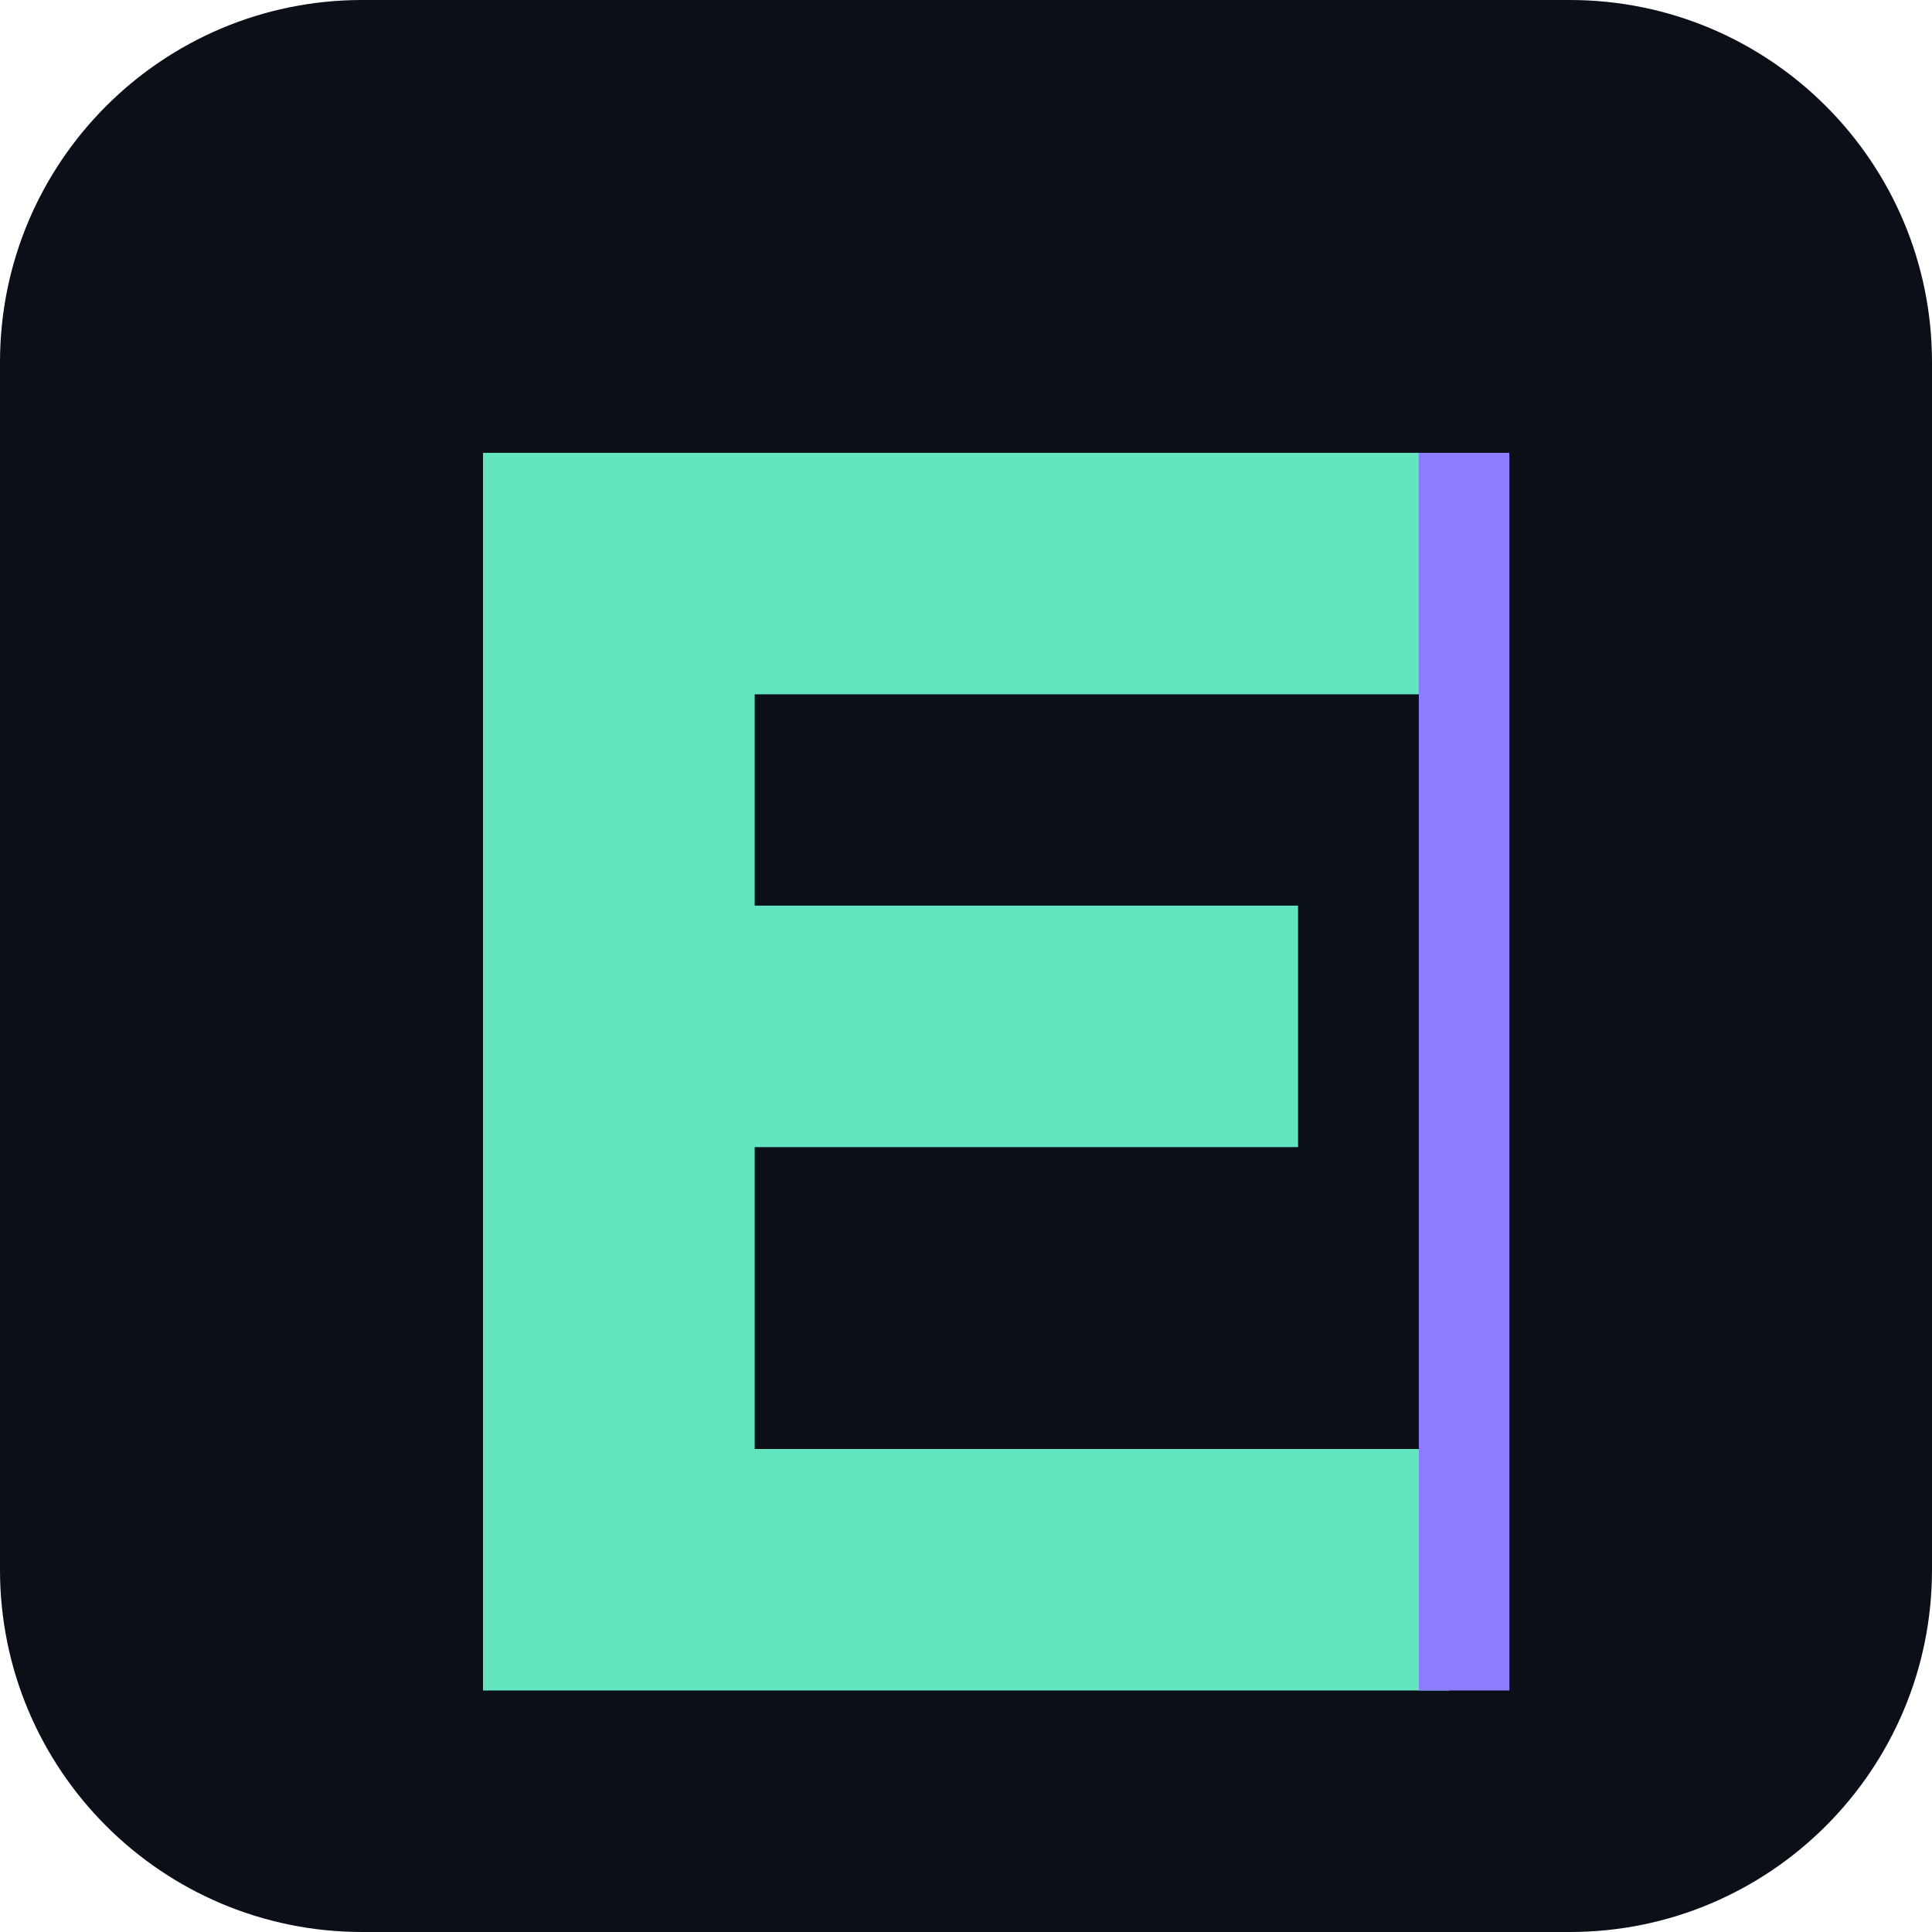
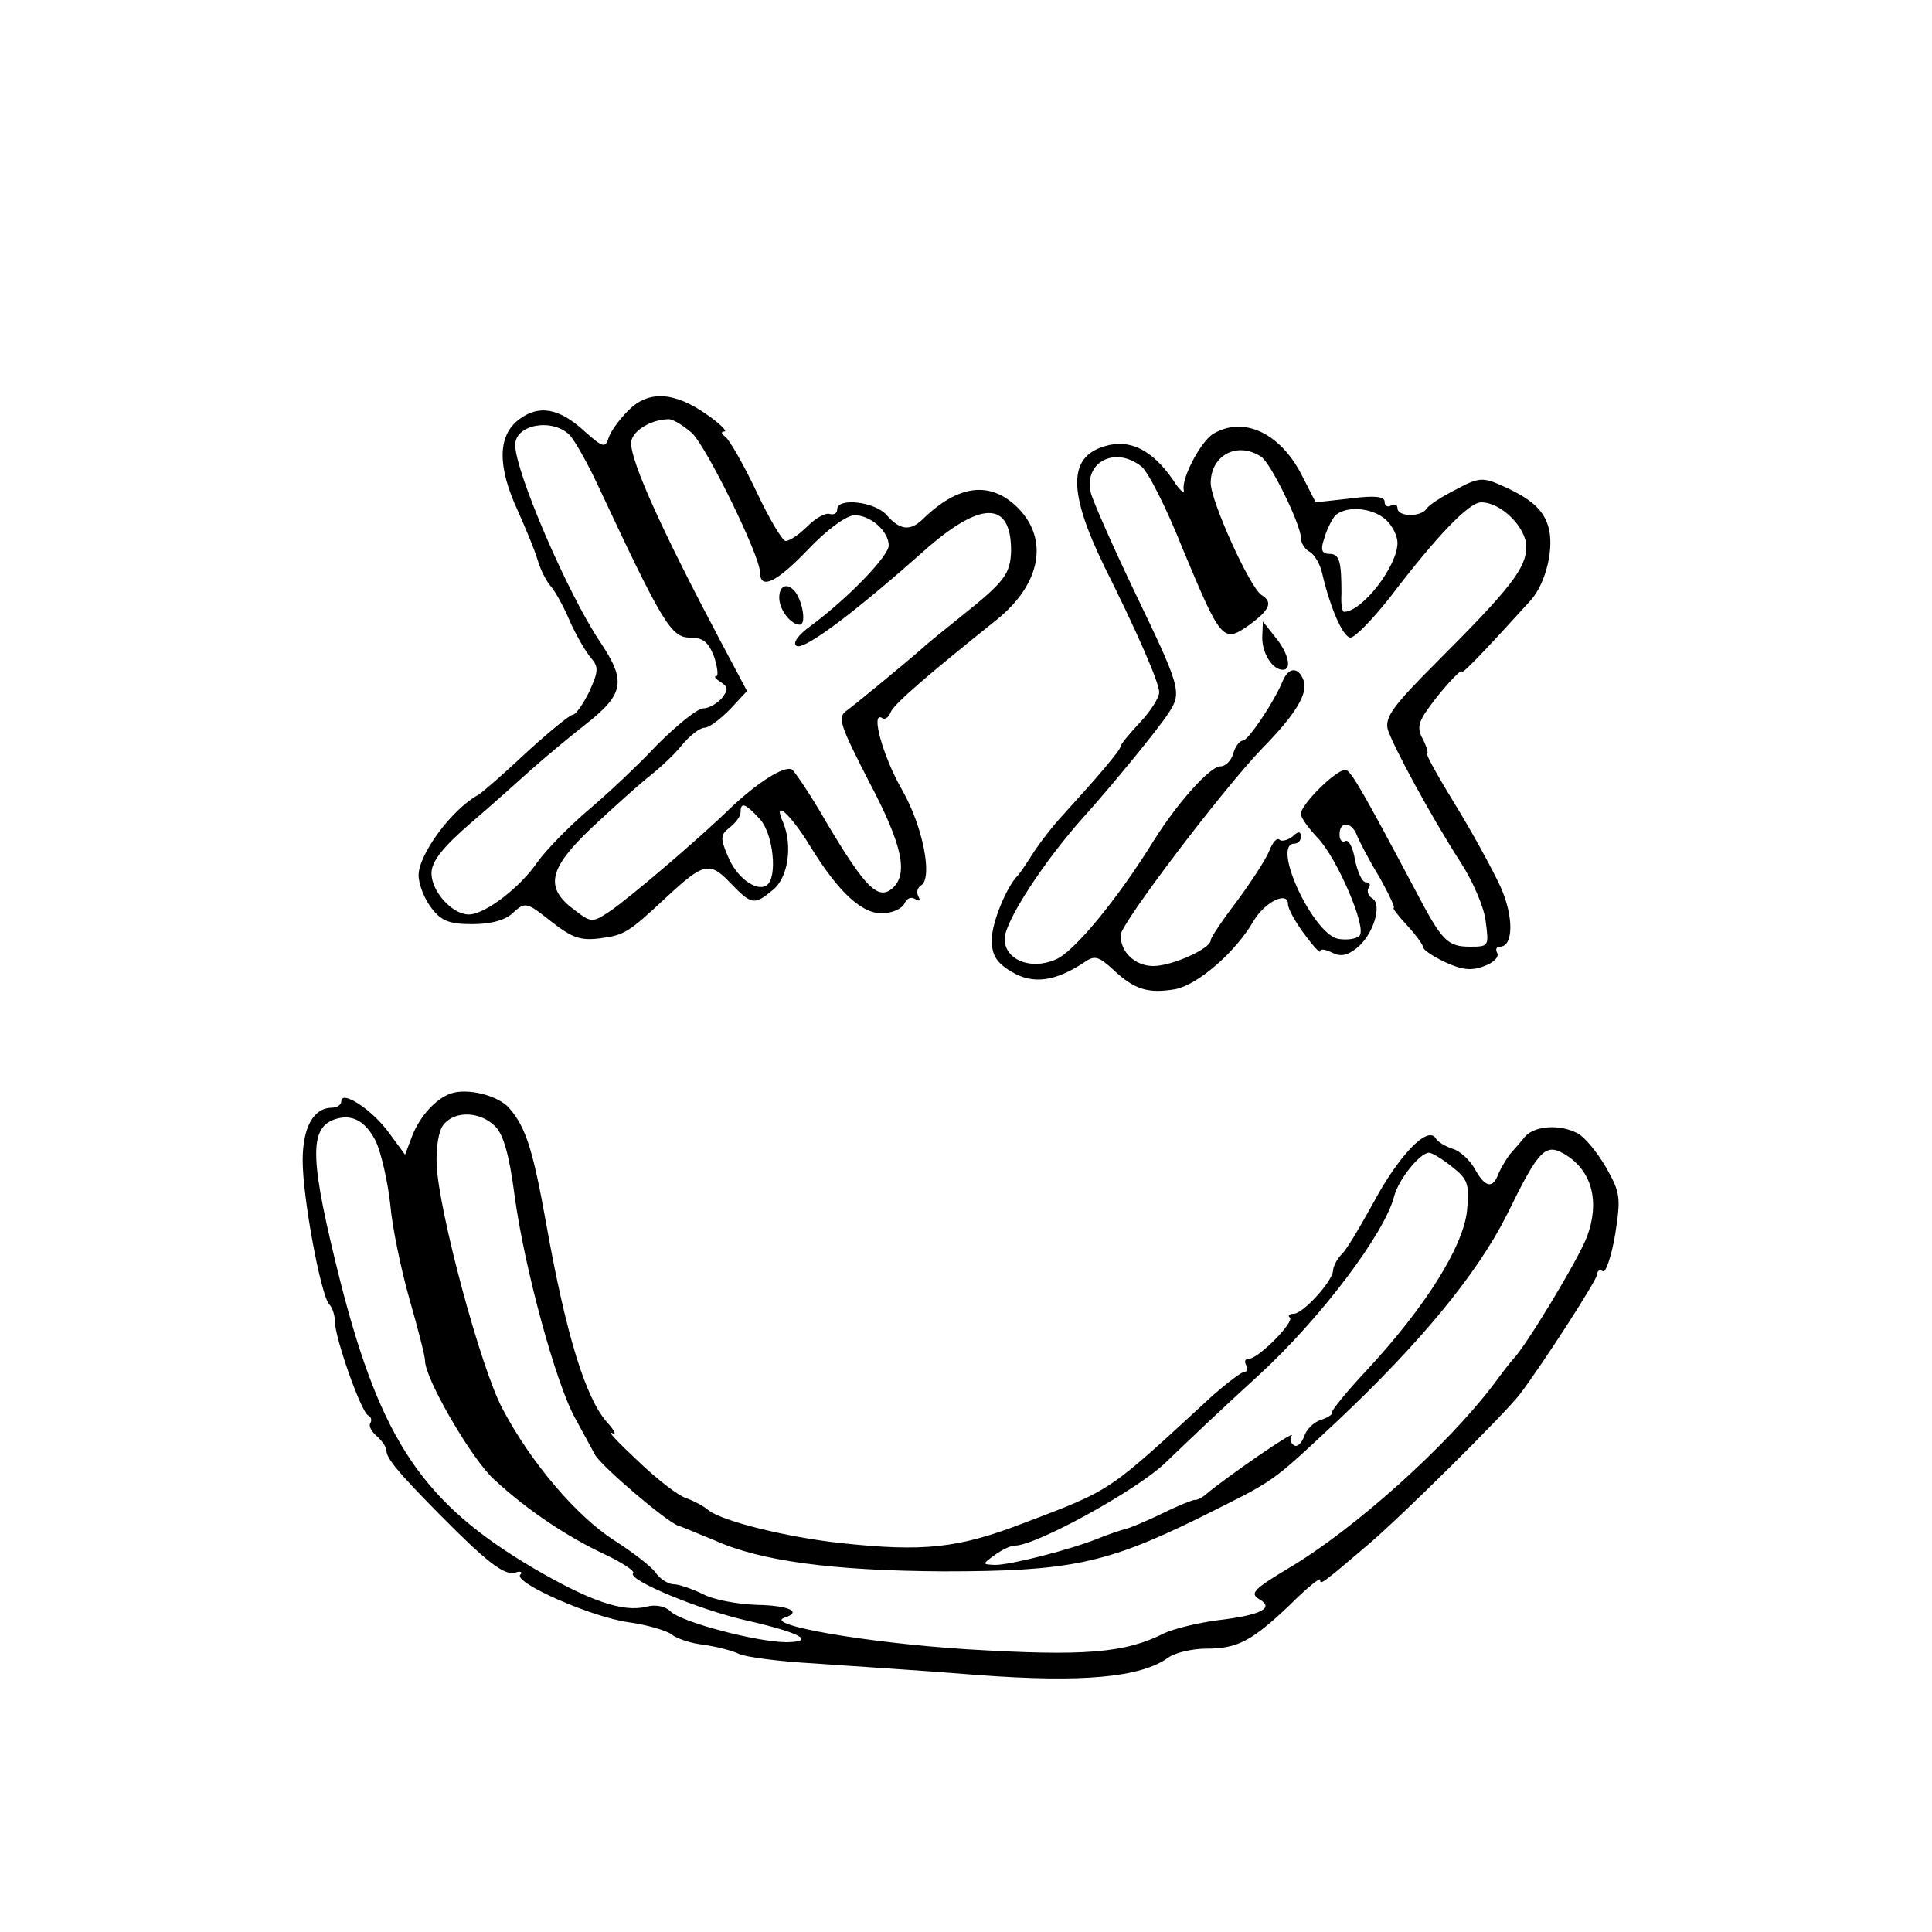
- <svg xmlns="http://www.w3.org/2000/svg" viewBox="0 0 64 64">
-   <rect width="64" height="64" rx="12" fill="#0b0f17" />
-   <path d="M16 15h31v8H25v7h18v8H25v10h23v8H16V15Z" fill="#63e6be" />
-   <path d="M47 15h3v41h-3z" fill="#8c7cff" />
+ <svg xmlns="http://www.w3.org/2000/svg" version="1.0" width="300pt" height="300pt" viewBox="0 0 300 300" preserveAspectRatio="xMidYMid meet">
+   <g transform="translate(0,300) scale(0.1,-0.1)" fill="#000000" stroke="none">
+     <path d="M976 2363 c-14 -14 -28 -33 -31 -43 -5 -16 -9 -15 -37 10 -40 37 -72 42 -103 18 -32 -25 -33 -72 -1 -141 13 -29 27 -63 31 -77 4 -14 13 -32 20 -40 7 -8 21 -33 30 -55 10 -22 25 -48 33 -57 12 -14 11 -21 -3 -52 -10 -20 -21 -36 -26 -36 -4 0 -36 -26 -70 -57 -34 -32 -68 -62 -76 -67 -42 -23 -93 -93 -93 -125 0 -14 9 -37 20 -51 15 -20 28 -25 63 -25 29 0 52 6 64 18 19 17 21 16 59 -14 32 -25 45 -30 76 -26 38 5 44 9 103 64 57 53 67 56 99 22 33 -34 37 -35 66 -11 24 19 31 69 16 105 -17 38 11 14 42 -37 45 -73 82 -107 115 -104 15 1 29 8 32 16 3 7 10 10 16 6 7 -4 9 -3 5 4 -3 6 -2 13 4 17 19 11 3 92 -29 148 -30 52 -50 124 -31 112 4 -3 10 1 13 9 5 13 59 59 165 144 68 55 81 124 33 173 -43 43 -93 37 -149 -18 -19 -18 -35 -16 -55 7 -18 21 -77 28 -77 9 0 -6 -5 -9 -12 -7 -6 2 -21 -6 -34 -19 -13 -13 -28 -23 -34 -23 -5 0 -26 35 -46 78 -20 42 -42 80 -48 84 -6 4 -7 8 -1 8 5 0 -7 12 -27 26 -51 36 -91 38 -122 7z m98 -35 c23 -21 106 -191 106 -216 0 -28 24 -18 73 33 31 33 62 55 74 55 25 0 53 -25 53 -47 0 -16 -61 -80 -120 -124 -21 -15 -30 -28 -23 -32 11 -7 88 50 197 147 89 79 136 79 136 1 -1 -36 -10 -48 -75 -100 -27 -22 -55 -44 -61 -50 -26 -23 -105 -88 -120 -99 -14 -10 -9 -23 35 -109 53 -100 62 -145 36 -167 -22 -18 -42 3 -100 100 -25 44 -51 82 -55 85 -12 7 -55 -21 -96 -60 -47 -46 -156 -139 -187 -160 -27 -18 -29 -18 -55 2 -46 34 -41 63 25 126 32 30 72 66 88 79 17 13 41 35 53 50 13 16 29 28 36 28 7 0 24 13 39 28 l27 29 -42 79 c-90 170 -138 276 -138 306 0 17 28 36 57 37 7 1 23 -9 37 -21z m-190 -3 c8 -8 29 -45 46 -82 98 -209 112 -233 141 -233 21 0 29 -7 38 -30 5 -16 7 -30 3 -30 -4 0 -1 -4 7 -9 12 -8 12 -12 2 -25 -8 -9 -21 -16 -29 -16 -9 0 -41 -26 -72 -57 -30 -32 -79 -78 -109 -103 -29 -25 -63 -60 -76 -78 -27 -40 -82 -82 -107 -82 -26 0 -58 36 -58 64 0 18 17 40 61 78 34 29 76 67 94 83 19 17 56 48 84 70 60 47 64 67 23 128 -51 76 -132 265 -132 306 0 32 57 42 84 16z m296 -597 c21 -23 28 -92 10 -103 -16 -10 -47 13 -60 46 -12 28 -11 33 3 44 9 7 17 17 17 24 0 16 7 14 30 -11z" />
+     <path d="M1210 2072 c0 -19 18 -42 32 -42 9 0 6 29 -5 48 -12 18 -27 15 -27 -6z" />
+     <path d="M1885 2327 c-19 -10 -50 -68 -47 -87 2 -8 -6 -2 -16 14 -33 48 -68 65 -107 53 -57 -17 -56 -72 0 -187 51 -102 85 -180 85 -195 0 -8 -13 -29 -30 -47 -16 -17 -30 -34 -30 -37 0 -6 -37 -49 -89 -106 -15 -16 -36 -43 -47 -60 -10 -16 -21 -32 -24 -35 -17 -17 -40 -73 -40 -99 0 -24 7 -36 31 -50 33 -20 68 -15 113 15 16 11 22 9 45 -12 33 -31 54 -37 96 -30 35 7 93 57 121 105 18 31 54 48 54 27 0 -7 11 -27 25 -46 14 -19 25 -31 25 -27 0 4 8 3 18 -2 13 -7 24 -5 39 7 25 20 40 67 24 77 -6 3 -9 11 -6 16 4 5 2 9 -4 9 -6 0 -13 16 -17 35 -3 19 -10 32 -15 29 -5 -3 -9 2 -9 10 0 22 19 20 27 -1 4 -10 19 -39 35 -65 15 -27 25 -48 22 -48 -2 0 7 -12 21 -27 14 -15 25 -31 25 -34 0 -4 15 -14 34 -23 26 -12 41 -14 61 -6 14 5 23 14 20 20 -3 5 -2 10 4 10 21 0 22 46 1 93 -12 26 -43 83 -70 127 -27 44 -47 80 -44 80 2 0 0 9 -6 21 -9 16 -8 25 3 42 20 30 57 71 57 64 0 -5 39 36 107 111 24 27 37 83 27 115 -8 26 -27 43 -72 63 -29 13 -36 13 -71 -6 -22 -11 -42 -24 -46 -30 -8 -13 -45 -13 -45 1 0 5 -4 7 -10 4 -5 -3 -10 -1 -10 6 0 8 -15 10 -53 5 l-54 -6 -22 43 c-33 64 -89 91 -136 64z m73 -36 c15 -9 62 -106 62 -126 0 -8 6 -18 14 -22 7 -4 16 -19 19 -33 13 -56 33 -100 44 -100 7 0 34 28 61 62 73 96 123 148 142 148 31 0 70 -39 70 -69 0 -33 -24 -64 -139 -179 -68 -68 -81 -86 -76 -105 9 -27 66 -133 113 -206 19 -29 37 -71 39 -92 5 -38 5 -39 -24 -39 -36 0 -44 9 -86 89 -78 147 -97 180 -106 185 -10 7 -71 -52 -71 -68 0 -6 12 -22 26 -37 30 -31 77 -140 65 -152 -5 -5 -19 -7 -32 -5 -39 5 -106 148 -69 148 6 0 10 5 10 11 0 8 -4 9 -13 0 -8 -6 -17 -8 -20 -5 -4 4 -11 -4 -16 -17 -5 -13 -28 -48 -50 -78 -23 -30 -41 -57 -41 -61 0 -13 -60 -40 -89 -40 -28 0 -51 21 -51 48 0 17 159 227 221 291 51 52 71 85 63 105 -8 21 -23 20 -32 -1 -14 -34 -54 -93 -62 -93 -5 0 -12 -9 -15 -20 -3 -11 -12 -20 -20 -20 -16 0 -66 -56 -102 -113 -58 -94 -126 -176 -154 -187 -39 -17 -79 0 -79 32 0 27 61 121 125 192 44 49 115 136 129 158 22 33 20 39 -55 195 -32 67 -61 133 -65 147 -12 48 37 74 78 42 10 -7 39 -64 64 -127 60 -144 63 -148 103 -120 33 24 38 36 20 47 -18 11 -79 146 -79 174 0 43 41 65 78 41z m194 -98 c10 -9 18 -25 18 -36 0 -36 -55 -107 -83 -107 -3 0 -5 12 -4 28 0 51 -3 62 -19 62 -11 0 -14 6 -8 23 3 12 11 28 16 35 15 17 58 15 80 -5z" />
+     <path d="M1960 2010 c0 -25 16 -50 32 -50 15 0 8 27 -12 51 l-19 24 -1 -25z" />
+     <path d="M700 1302 c-23 -8 -48 -35 -60 -66 l-11 -29 -25 34 c-26 36 -74 67 -74 49 0 -5 -6 -10 -14 -10 -29 0 -46 -30 -46 -82 0 -58 28 -208 41 -223 5 -5 9 -17 9 -27 0 -25 41 -142 52 -146 4 -2 6 -7 3 -12 -3 -4 2 -13 10 -20 8 -7 15 -17 15 -22 0 -12 16 -32 80 -97 75 -76 103 -98 120 -93 8 3 12 1 8 -3 -12 -12 110 -66 168 -74 29 -4 59 -13 67 -19 7 -6 30 -14 50 -16 20 -3 44 -9 54 -14 10 -5 63 -12 118 -15 55 -4 169 -11 254 -18 161 -12 252 -4 295 27 11 8 38 14 59 14 49 0 71 12 130 68 26 26 47 43 47 39 0 -8 0 -9 75 55 55 47 211 202 235 233 37 49 120 178 120 186 0 6 4 8 9 5 4 -3 13 22 19 57 9 58 8 65 -14 104 -14 24 -33 47 -44 53 -28 15 -67 12 -82 -5 -7 -9 -18 -21 -24 -28 -5 -7 -13 -20 -17 -29 -9 -25 -21 -22 -37 7 -7 13 -23 28 -34 31 -12 4 -24 11 -27 17 -13 19 -57 -28 -95 -98 -21 -38 -43 -76 -51 -83 -7 -7 -13 -19 -13 -25 -1 -17 -47 -67 -61 -67 -7 0 -10 -3 -6 -6 7 -7 -49 -64 -64 -64 -6 0 -7 -4 -4 -10 3 -5 2 -10 -2 -10 -5 0 -27 -17 -50 -37 -165 -152 -154 -145 -296 -199 -99 -38 -153 -44 -282 -30 -83 9 -184 34 -205 51 -8 7 -24 15 -35 19 -11 3 -45 29 -75 58 -30 28 -48 47 -40 43 8 -5 5 3 -7 16 -34 38 -64 137 -94 304 -21 118 -32 154 -58 184 -17 20 -65 32 -91 23z m-116 -75 c8 -18 18 -61 22 -97 3 -36 17 -102 30 -148 13 -45 24 -88 24 -95 0 -28 73 -154 108 -185 52 -48 114 -89 172 -116 27 -13 47 -26 43 -29 -9 -10 101 -56 175 -73 84 -19 110 -33 64 -34 -46 0 -164 31 -181 48 -8 8 -23 11 -38 7 -36 -9 -89 10 -173 59 -172 101 -238 198 -301 444 -48 191 -50 240 -9 254 27 9 48 -3 64 -35z m185 24 c13 -13 22 -46 30 -107 15 -112 64 -292 94 -346 12 -22 26 -48 31 -57 10 -18 111 -104 129 -110 7 -2 32 -13 57 -23 71 -32 183 -47 355 -48 195 0 252 12 395 82 122 61 110 52 213 148 132 124 221 232 267 324 51 104 60 113 94 91 39 -26 50 -73 30 -126 -14 -36 -95 -170 -114 -189 -3 -3 -17 -21 -31 -40 -71 -94 -215 -224 -318 -285 -53 -32 -61 -39 -46 -48 25 -14 3 -25 -65 -33 -30 -4 -67 -13 -82 -20 -61 -31 -124 -36 -306 -25 -157 10 -317 38 -284 49 28 9 8 19 -43 20 -30 1 -68 8 -84 17 -17 8 -37 15 -45 15 -8 0 -21 8 -28 18 -7 10 -36 32 -64 50 -58 37 -130 121 -174 205 -34 64 -99 307 -102 379 -1 26 3 53 11 62 18 22 57 20 80 -3z m1486 -63 c24 -19 27 -26 23 -68 -6 -56 -65 -150 -156 -248 -32 -34 -56 -64 -54 -66 2 -2 -6 -7 -17 -11 -11 -3 -23 -15 -26 -26 -4 -10 -11 -17 -16 -13 -5 3 -7 10 -3 15 5 9 -98 -62 -133 -91 -7 -6 -15 -10 -18 -9 -3 0 -26 -9 -50 -21 -25 -12 -51 -23 -57 -24 -7 -2 -26 -8 -43 -15 -42 -17 -135 -41 -160 -41 -20 1 -20 1 -1 15 11 8 25 15 32 15 33 0 191 87 234 129 26 25 91 87 145 136 96 88 196 221 210 278 7 26 40 67 54 67 5 0 21 -10 36 -22z" />
+   </g>
</svg>
